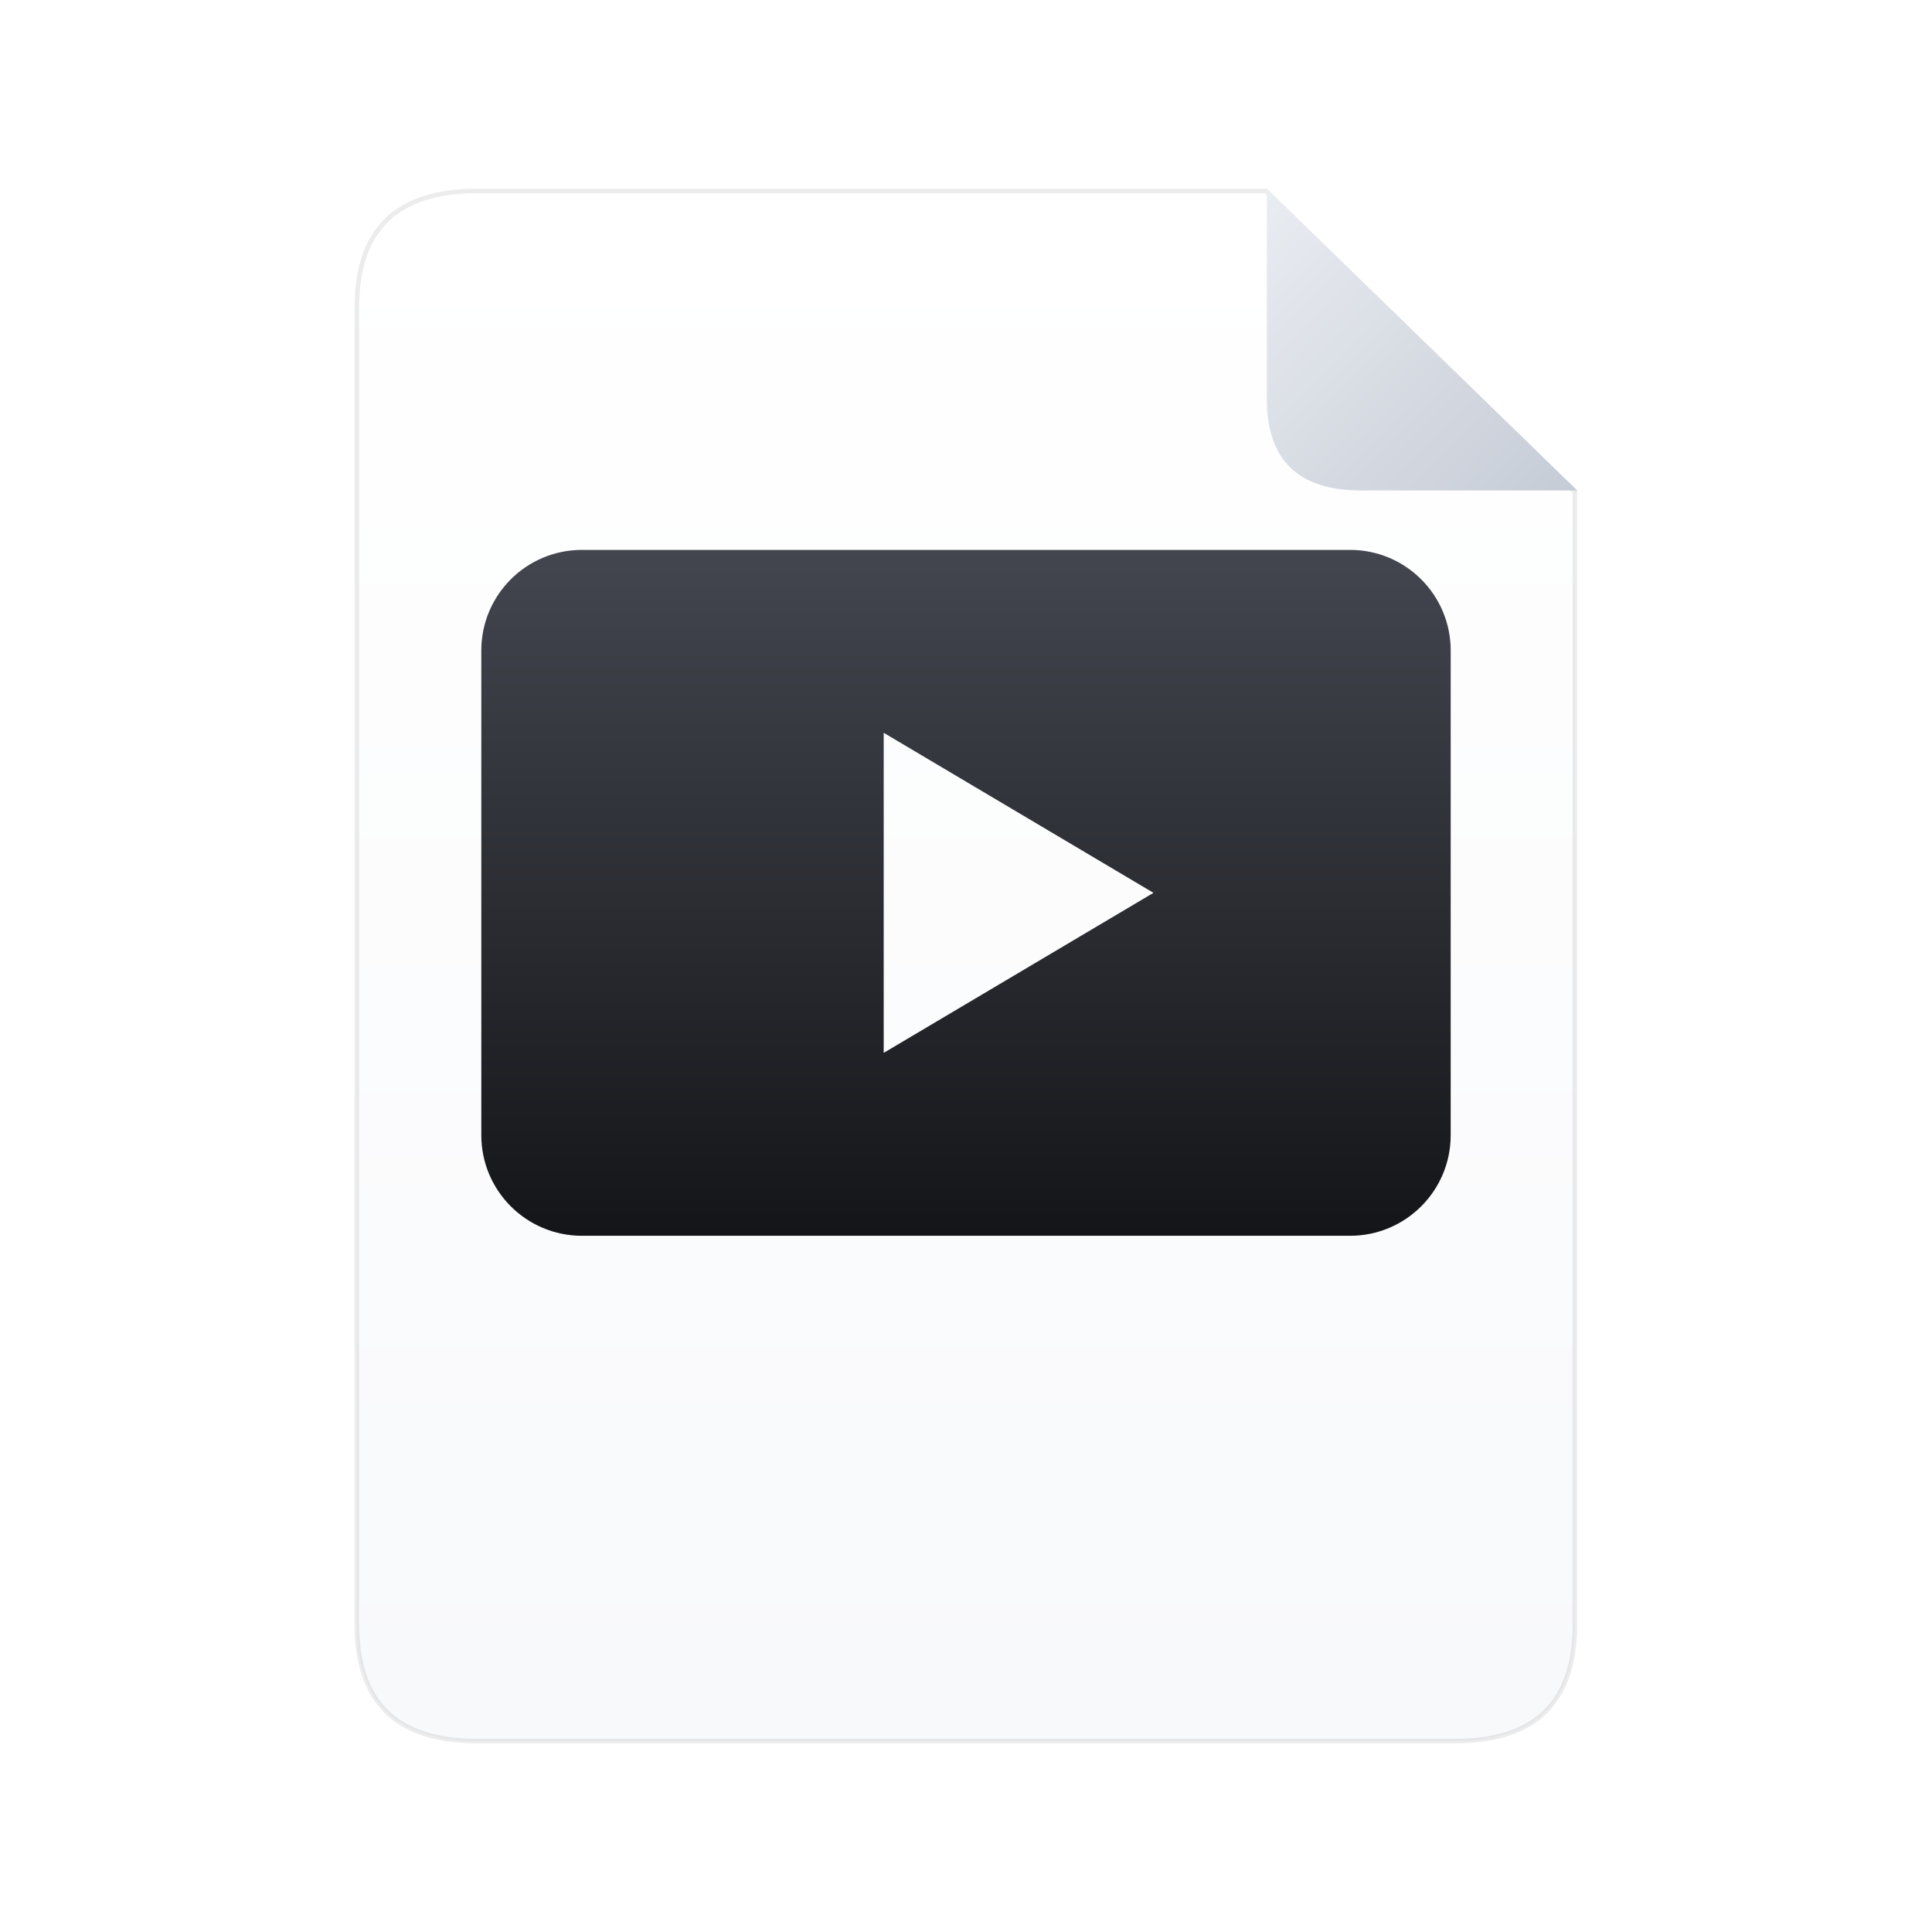
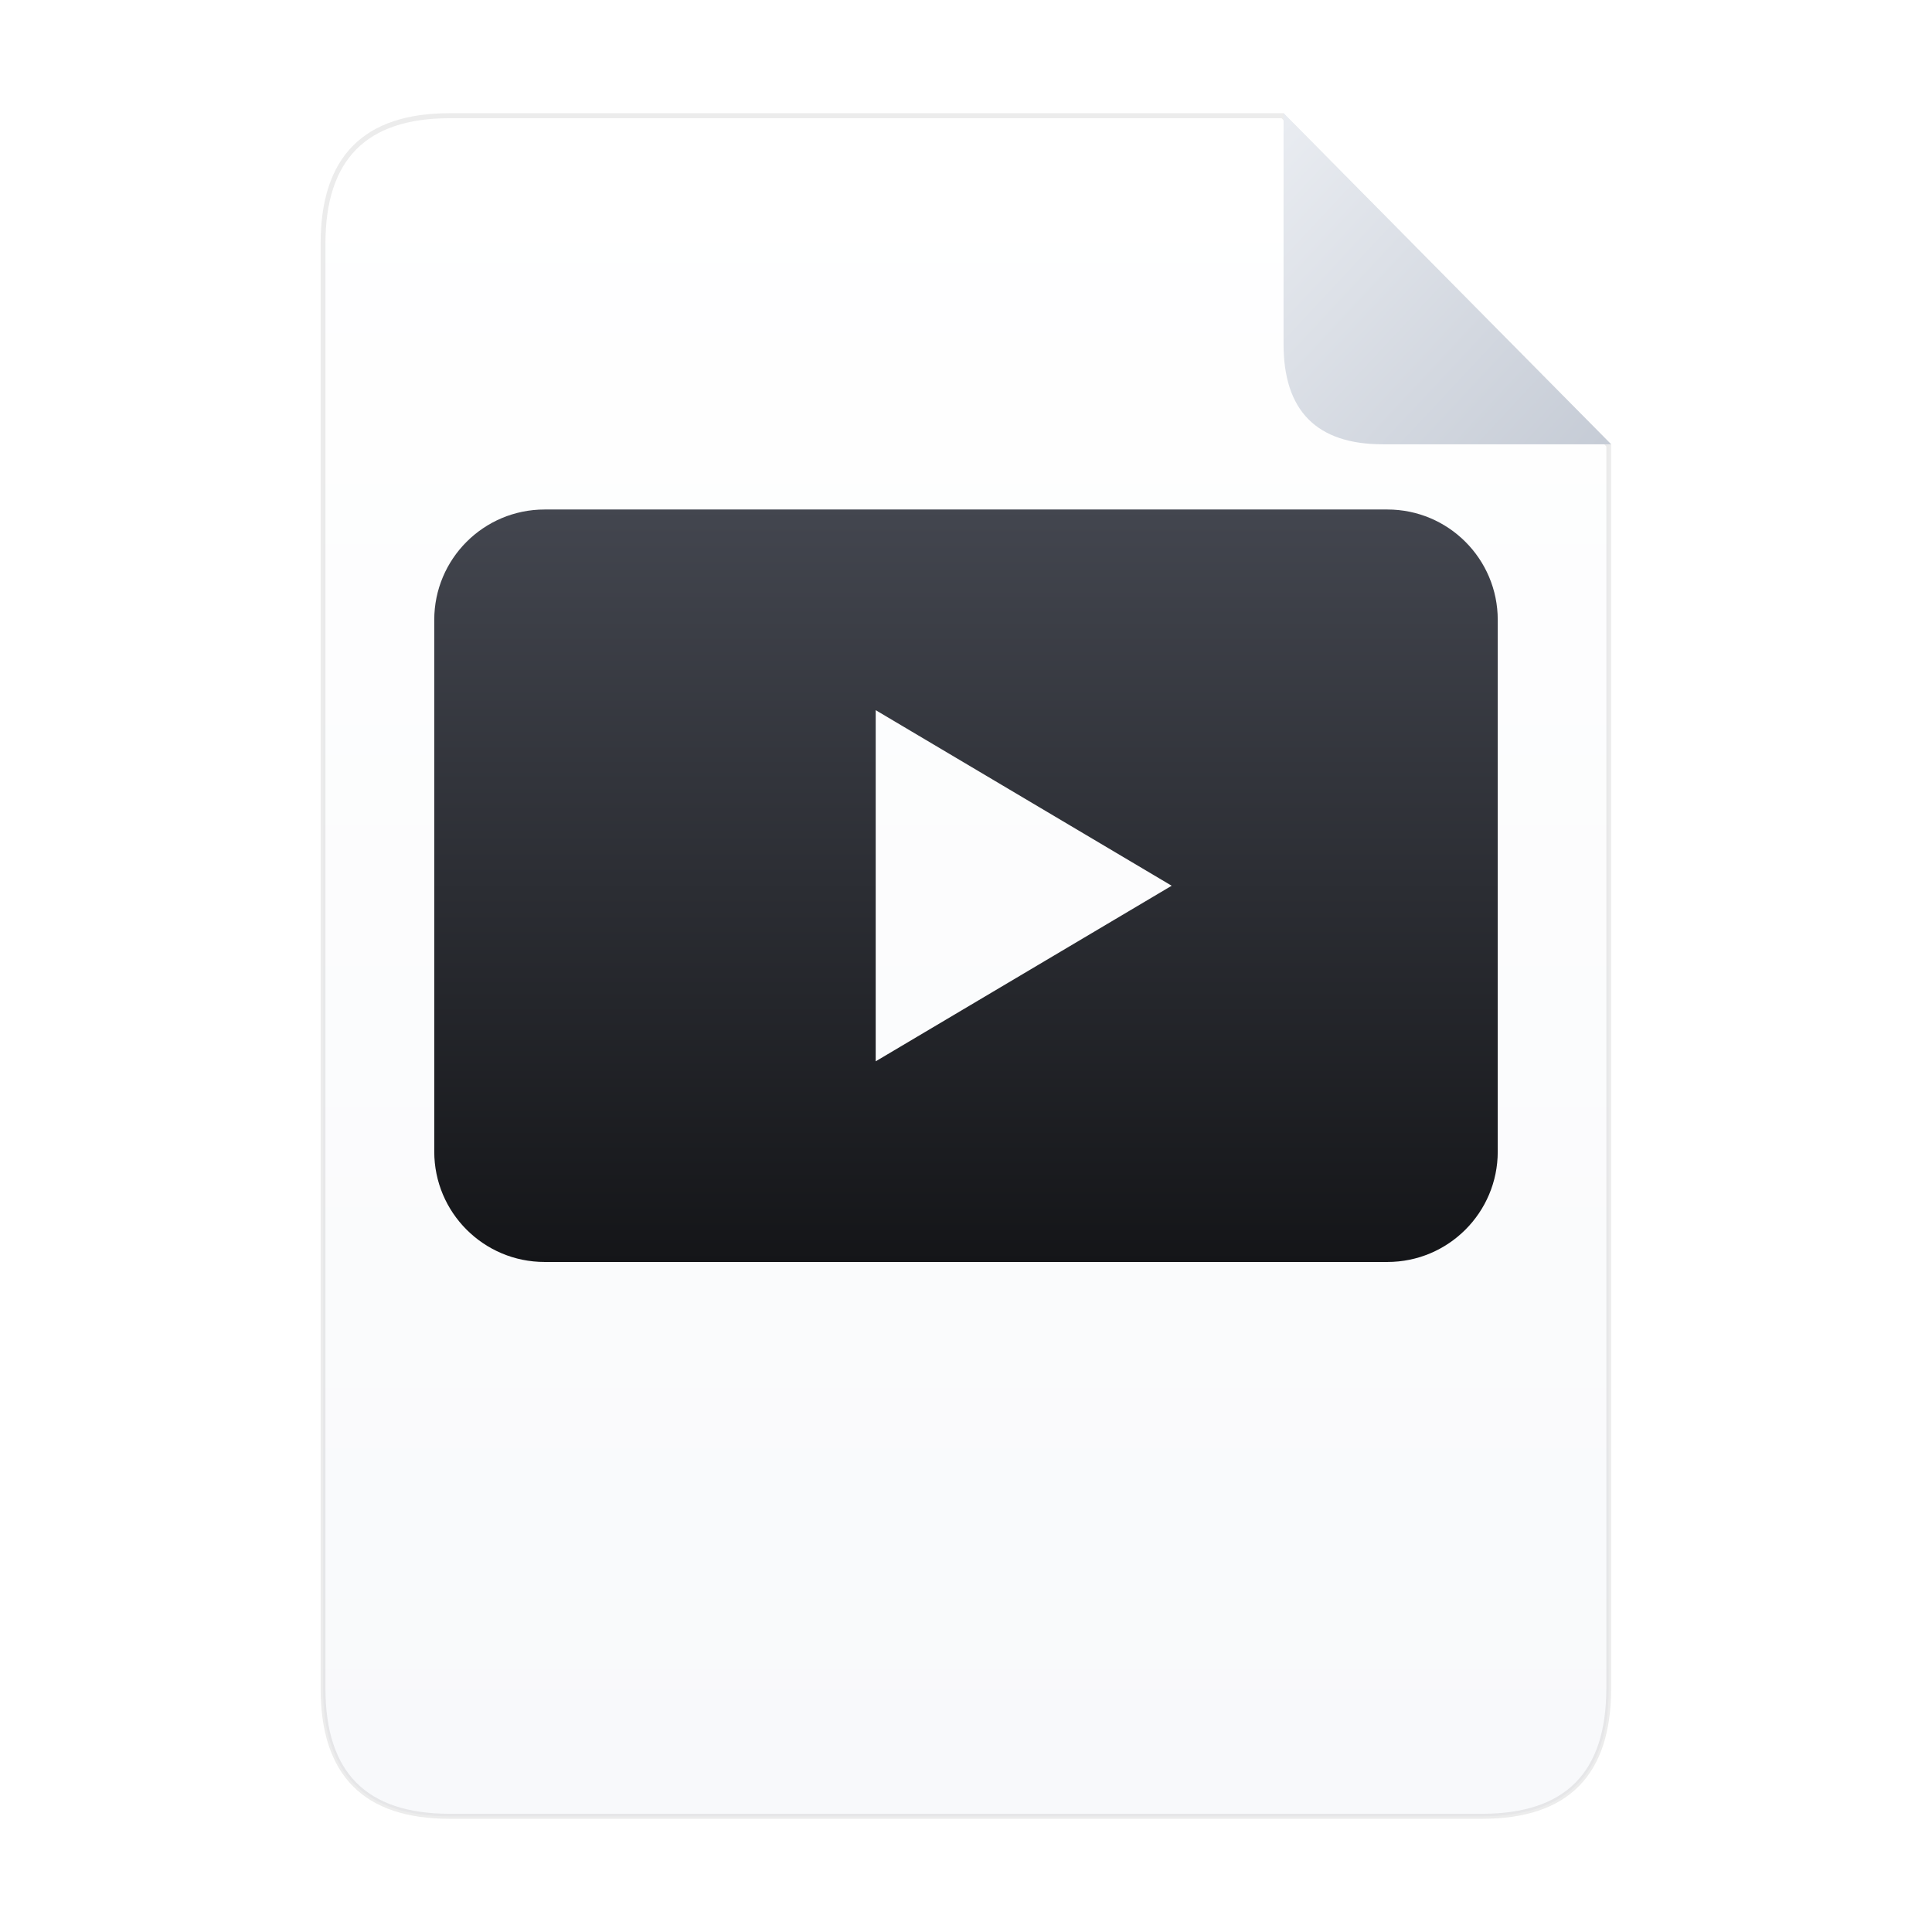
<svg xmlns="http://www.w3.org/2000/svg" xmlns:xlink="http://www.w3.org/1999/xlink" width="1024px" height="1024px" viewBox="0 0 1024 1024" version="1.1">
  <defs>
    <path d="M835.941,259.953 L835.941,860.988 C835.941,902.996 814.341,924 771.141,924 L252.741,924 C209.541,924 187.941,902.996 187.941,860.988 L187.941,163.012 C187.941,121.004 209.541,100 252.741,100 L671.449,100 Z" id="path-1" />
    <linearGradient x1="50%" y1="0%" x2="50%" y2="100%" id="linearGradient-2">
      <stop stop-color="#FFFFFF" offset="0%" />
      <stop stop-color="#F8F9FB" offset="100%" />
    </linearGradient>
    <linearGradient x1="50%" y1="0%" x2="50%" y2="100%" id="linearGradient-3">
      <stop stop-color="#43464F" offset="0%" />
      <stop stop-color="#141518" offset="100%" />
    </linearGradient>
    <linearGradient x1="0%" y1="2.722%" x2="100%" y2="97.278%" id="linearGradient-4">
      <stop stop-color="#E9ECF1" offset="0%" />
      <stop stop-color="#C6CCD6" offset="100%" />
    </linearGradient>
  </defs>
-   <g id="icon" stroke="none" fill="none" xlink:href="#path-1" fill-rule="evenodd" stroke-width="1">
+   <g id="icon" transform="matrix(1.097087, 0, 0, 1.097087, -49.70874, -49.70874)" stroke="none" fill="none" xlink:href="#path-1" fill-rule="evenodd" stroke-width="1">
    <g id="Glyph" transform="translate(196.9412, 100)">
-       <path d="M637.788,160.465 L637.788,760.988 C637.788,802.319 616.738,822.788 574.2,822.788 L55.8,822.788 C13.262,822.788 -7.788,802.319 -7.788,760.988 L-7.788,63.012 C-7.788,21.681 13.262,1.212 55.8,1.212 L474.016,1.212 Z" id="Page" stroke-opacity="0.078" stroke="#000000" stroke-width="2.424" fill="url(#linearGradient-2)" />
+       <path d="M637.788,160.465 L637.788,760.988 C637.788,802.319 616.738,822.788 574.2,822.788 L55.8,822.788 C13.262,822.788 -7.788,802.319 -7.788,760.988 L-7.788,63.012 C-7.788,21.681 13.262,1.212 55.8,1.212 L474.016,1.212 Z" id="Page" transform="matrix(0.962144, 0, 0, 1, 11.927, 0)" stroke-opacity="0.078" stroke="#000000" stroke-width="2.424" fill="url(#linearGradient-2)" />
      <path d="M111.482,191.459 L518.635,191.459 C548.082,191.459 571.953,215.33 571.953,244.776 L571.953,501.671 C571.953,531.117 548.082,554.988 518.635,554.988 L111.482,554.988 C82.036,554.988 58.165,531.117 58.165,501.671 L58.165,244.776 C58.165,215.33 82.036,191.459 111.482,191.459 Z M271.435,288.4 L271.435,458.047 L414.424,373.224 L271.435,288.4 Z" id="Player" fill="url(#linearGradient-3)" fill-rule="nonzero" />
-       <path d="M474.508,0 L639,159.953 L524.354,159.953 C491.123,159.953 474.508,143.796 474.508,111.482 L474.508,0 Z" id="Corner" fill="url(#linearGradient-4)" />
+       <path d="M474.508,0 L639,159.953 L524.354,159.953 C491.123,159.953 474.508,143.796 474.508,111.482 L474.508,0 Z" id="Corner" transform="matrix(0.962144, 0, 0, 1, 11.927, 0)" fill="url(#linearGradient-4)" />
    </g>
  </g>
</svg>
